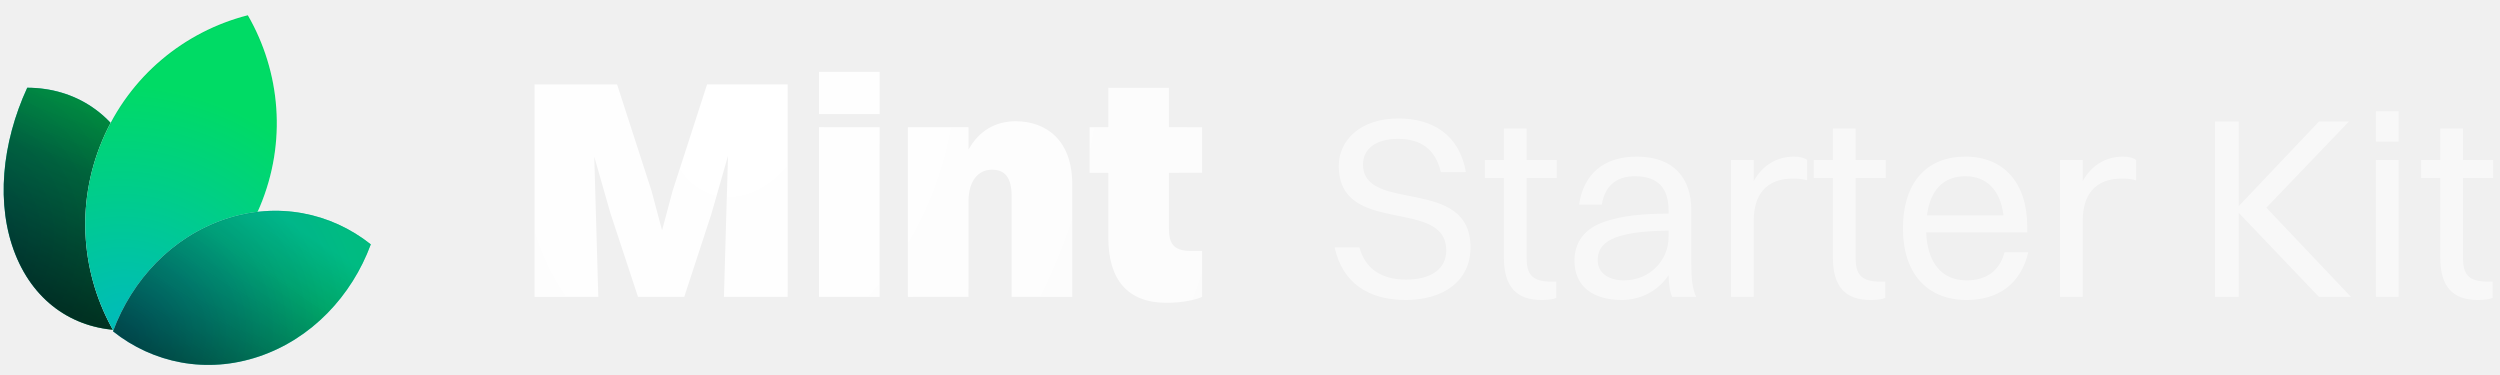
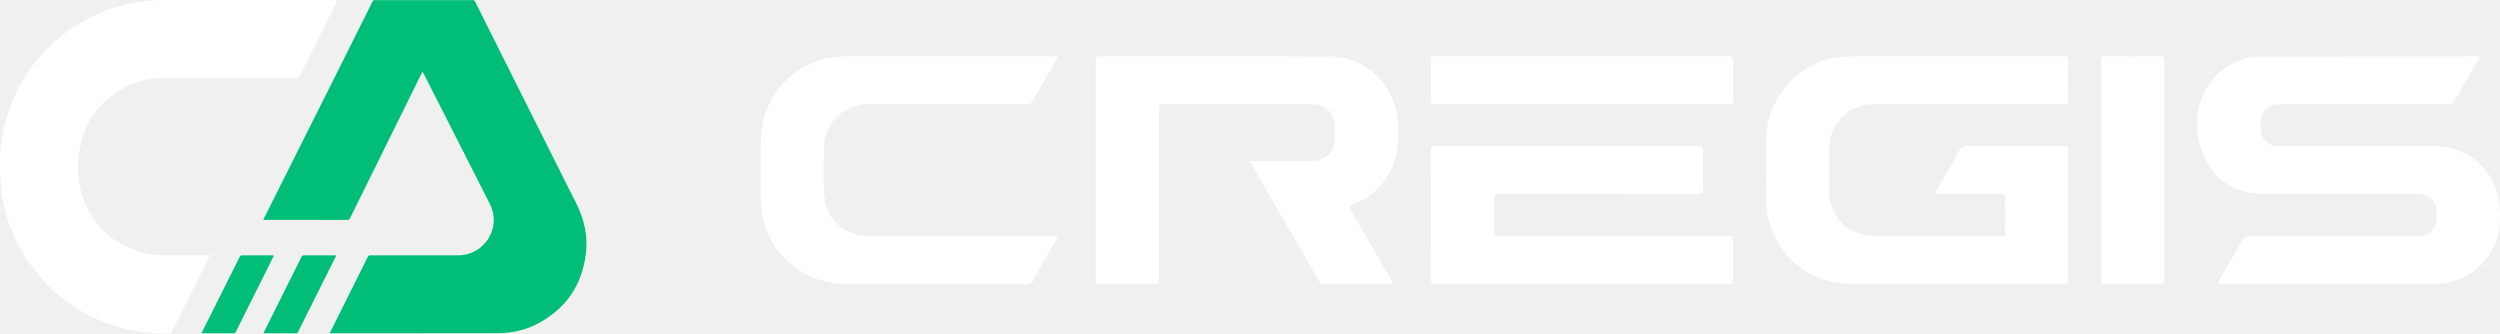
- <svg xmlns="http://www.w3.org/2000/svg" width="160" height="24" viewBox="0 0 160 24" fill="none">
-   <path d="M7.953 21.139C4.896 21.13 2.255 19.458 0.987 16.29C-0.28 13.121 0.109 9.163 1.744 5.615C4.801 5.624 7.442 7.296 8.71 10.465C9.977 13.633 9.588 17.591 7.953 21.139Z" fill="white" />
-   <path d="M7.953 21.139C4.896 21.13 2.255 19.458 0.987 16.29C-0.28 13.121 0.109 9.163 1.744 5.615C4.801 5.624 7.442 7.296 8.71 10.465C9.977 13.633 9.588 17.591 7.953 21.139Z" fill="url(#paint0_radial_115_109)" />
-   <path d="M7.953 21.139C4.896 21.13 2.255 19.458 0.987 16.29C-0.28 13.121 0.109 9.163 1.744 5.615C4.801 5.624 7.442 7.296 8.71 10.465C9.977 13.633 9.588 17.591 7.953 21.139Z" fill="black" fill-opacity="0.5" style="mix-blend-mode:hard-light" />
-   <path d="M7.953 21.139C4.896 21.13 2.255 19.458 0.987 16.29C-0.28 13.121 0.109 9.163 1.744 5.615C4.801 5.624 7.442 7.296 8.71 10.465C9.977 13.633 9.588 17.591 7.953 21.139Z" fill="url(#paint1_linear_115_109)" fill-opacity="0.5" style="mix-blend-mode:hard-light" />
-   <path d="M7.935 21.111C4.897 21.096 2.274 19.431 1.013 16.279C-0.248 13.124 0.136 9.182 1.762 5.643C4.8 5.659 7.423 7.324 8.684 10.476C9.945 13.63 9.561 17.572 7.935 21.111Z" stroke="url(#paint2_linear_115_109)" stroke-opacity="0.05" stroke-width="0.056" />
-   <path d="M7.31 21.257C11.354 20.221 14.884 17.375 16.628 13.236C18.373 9.097 17.945 4.587 15.86 0.976C11.816 2.012 8.287 4.858 6.542 8.998C4.797 13.137 5.225 17.646 7.31 21.257Z" fill="white" />
-   <path d="M7.31 21.257C11.354 20.221 14.884 17.375 16.628 13.236C18.373 9.097 17.945 4.587 15.86 0.976C11.816 2.012 8.287 4.858 6.542 8.998C4.797 13.137 5.225 17.646 7.31 21.257Z" fill="url(#paint3_radial_115_109)" />
-   <path d="M16.602 13.225C14.864 17.349 11.351 20.187 7.324 21.225C5.253 17.624 4.829 13.132 6.568 9.009C8.306 4.885 11.819 2.047 15.846 1.009C17.918 4.61 18.341 9.101 16.602 13.225Z" stroke="url(#paint4_linear_115_109)" stroke-opacity="0.05" stroke-width="0.056" />
-   <path d="M7.234 21.207C9.789 23.237 13.21 23.951 16.577 22.814C19.944 21.677 22.506 18.945 23.73 15.638C21.175 13.608 17.754 12.894 14.387 14.031C11.02 15.168 8.458 17.901 7.234 21.207Z" fill="white" />
-   <path d="M7.234 21.207C9.789 23.237 13.21 23.951 16.577 22.814C19.944 21.677 22.506 18.945 23.73 15.638C21.175 13.608 17.754 12.894 14.387 14.031C11.02 15.168 8.458 17.901 7.234 21.207Z" fill="url(#paint5_radial_115_109)" />
-   <path d="M7.234 21.207C9.789 23.237 13.21 23.951 16.577 22.814C19.944 21.677 22.506 18.945 23.73 15.638C21.175 13.608 17.754 12.894 14.387 14.031C11.02 15.168 8.458 17.901 7.234 21.207Z" fill="black" fill-opacity="0.2" style="mix-blend-mode:hard-light" />
-   <path d="M7.234 21.207C9.789 23.237 13.21 23.951 16.577 22.814C19.944 21.677 22.506 18.945 23.73 15.638C21.175 13.608 17.754 12.894 14.387 14.031C11.02 15.168 8.458 17.901 7.234 21.207Z" fill="url(#paint6_linear_115_109)" fill-opacity="0.5" style="mix-blend-mode:hard-light" />
-   <path d="M16.568 22.787C13.218 23.918 9.814 23.212 7.267 21.198C8.492 17.907 11.044 15.189 14.396 14.058C17.747 12.927 21.15 13.633 23.697 15.648C22.472 18.938 19.92 21.656 16.568 22.787Z" stroke="url(#paint7_linear_115_109)" stroke-opacity="0.05" stroke-width="0.056" />
-   <path d="M34.212 19V5.4H39.492L41.692 12.2L42.372 14.74L43.052 12.2L45.252 5.4H50.412V19H46.332L46.592 9.98L45.532 13.68L43.792 19H40.832L39.052 13.6L38.032 10.02L38.292 19H34.212ZM52.416 7.3V4.6H56.295V7.3H52.416ZM52.416 19V8.14H56.295V19H52.416ZM58.104 19V8.14H61.984V9.58C62.664 8.34 63.744 7.76 65.004 7.76C66.964 7.76 68.624 8.98 68.624 11.78V19H64.744V12.56C64.744 11.34 64.304 10.86 63.484 10.86C62.604 10.86 61.984 11.58 61.984 12.88V19H58.104ZM70.933 15.22V11.06H69.733V8.14H70.933V5.62H74.813V8.14H76.933V11.06H74.813V14.6C74.813 15.5 75.033 16.06 76.213 16.06H76.933V19C76.493 19.2 75.673 19.38 74.653 19.38C72.153 19.38 70.933 17.88 70.933 15.22Z" fill="url(#paint8_radial_115_109)" />
-   <path d="M87.232 10.519C87.232 13.687 94.112 11.229 94.112 15.832C94.112 17.994 92.364 19.198 89.971 19.198C87.562 19.198 85.912 18.093 85.417 15.832H87.001C87.364 17.169 88.371 17.895 89.987 17.895C91.671 17.895 92.561 17.152 92.561 16.03C92.561 12.598 85.681 15.155 85.681 10.618C85.681 9.001 87.034 7.582 89.509 7.582C91.671 7.582 93.403 8.621 93.816 11.014H92.215C91.868 9.529 90.912 8.886 89.476 8.886C88.057 8.886 87.232 9.529 87.232 10.519ZM96.25 16.476V11.393H95.029V10.239H96.25V8.226H97.702V10.239H99.632V11.393H97.702V16.476C97.702 17.532 98.015 18.026 99.302 18.026H99.599V19.066C99.434 19.148 99.071 19.198 98.659 19.198C97.025 19.198 96.25 18.323 96.25 16.476ZM102.516 13.093H101.064C101.345 11.162 102.615 10.024 104.76 10.024C107.103 10.024 108.242 11.393 108.242 13.44V16.888C108.242 17.895 108.324 18.521 108.555 19H107.021C106.856 18.654 106.806 18.142 106.79 17.614C106.047 18.72 104.859 19.198 103.803 19.198C101.988 19.198 100.767 18.357 100.767 16.69C100.767 15.486 101.427 14.611 102.714 14.182C103.902 13.786 105.107 13.687 106.79 13.671V13.473C106.79 12.053 106.13 11.278 104.628 11.278C103.374 11.278 102.698 11.971 102.516 13.093ZM102.252 16.657C102.252 17.465 102.929 17.944 103.952 17.944C105.569 17.944 106.79 16.674 106.79 15.172V14.759C103.061 14.793 102.252 15.585 102.252 16.657ZM110.787 19V10.239H112.239V11.591C112.833 10.519 113.774 10.024 114.83 10.024C115.176 10.024 115.49 10.107 115.655 10.239V11.542C115.407 11.46 115.094 11.427 114.747 11.427C112.998 11.427 112.239 12.515 112.239 14.1V19H110.787ZM117.305 16.476V11.393H116.084V10.239H117.305V8.226H118.757V10.239H120.688V11.393H118.757V16.476C118.757 17.532 119.071 18.026 120.358 18.026H120.655V19.066C120.49 19.148 120.127 19.198 119.714 19.198C118.081 19.198 117.305 18.323 117.305 16.476ZM129.809 16.145C129.33 18.192 127.862 19.198 125.865 19.198C123.324 19.198 121.79 17.482 121.79 14.627C121.79 11.658 123.324 10.024 125.783 10.024C128.258 10.024 129.743 11.723 129.743 14.512V14.875H123.275C123.357 16.838 124.281 17.944 125.865 17.944C127.103 17.944 127.977 17.35 128.291 16.145H129.809ZM125.783 11.278C124.38 11.278 123.539 12.152 123.324 13.786H128.225C128.027 12.169 127.152 11.278 125.783 11.278ZM131.843 19V10.239H133.295V11.591C133.889 10.519 134.829 10.024 135.885 10.024C136.232 10.024 136.545 10.107 136.71 10.239V11.542C136.463 11.46 136.149 11.427 135.803 11.427C134.054 11.427 133.295 12.515 133.295 14.1V19H131.843ZM141.763 19V7.78H143.281V13.192L148.413 7.78H150.327L145.047 13.291L150.459 19H148.413L143.281 13.621V19H141.763ZM152.06 9.067V7.12H153.512V9.067H152.06ZM152.06 19V10.239H153.512V19H152.06ZM156.178 16.476V11.393H154.957V10.239H156.178V8.226H157.63V10.239H159.56V11.393H157.63V16.476C157.63 17.532 157.943 18.026 159.23 18.026H159.527V19.066C159.362 19.148 158.999 19.198 158.587 19.198C156.953 19.198 156.178 18.323 156.178 16.476Z" fill="white" fill-opacity="0.55" />
-   <defs>
-     <radialGradient id="paint0_radial_115_109" cx="0" cy="0" r="1" gradientUnits="userSpaceOnUse" gradientTransform="translate(-3.00503 15.023) rotate(-10.029) scale(17.9572 17.784)">
-       <stop stop-color="#00B0BB" />
-       <stop offset="1" stop-color="#00DB65" />
-     </radialGradient>
-     <linearGradient id="paint1_linear_115_109" x1="7.39" y1="4.813" x2="1.63" y2="18.689" gradientUnits="userSpaceOnUse">
-       <stop stop-color="#18E299" />
-       <stop offset="1" />
-     </linearGradient>
-     <linearGradient id="paint2_linear_115_109" x1="7.948" y1="8.016" x2="1.761" y2="18.746" gradientUnits="userSpaceOnUse">
-       <stop />
-       <stop offset="1" stop-opacity="0" />
-     </linearGradient>
-     <radialGradient id="paint3_radial_115_109" cx="0" cy="0" r="1" gradientUnits="userSpaceOnUse" gradientTransform="translate(8.11404 20.8822) rotate(-75.7542) scale(21.6246 23.7772)">
-       <stop stop-color="#00BBBB" />
-       <stop offset="0.713" stop-color="#00DB65" />
-     </radialGradient>
-     <linearGradient id="paint4_linear_115_109" x1="7.602" y1="5.871" x2="15.556" y2="16.372" gradientUnits="userSpaceOnUse">
-       <stop />
-       <stop offset="1" stop-opacity="0" />
-     </linearGradient>
-     <radialGradient id="paint5_radial_115_109" cx="0" cy="0" r="1" gradientUnits="userSpaceOnUse" gradientTransform="translate(7.84537 21.5181) rotate(-20.3525) scale(18.5603 17.32)">
-       <stop stop-color="#00B0BB" />
-       <stop offset="1" stop-color="#00DB65" />
-     </radialGradient>
-     <linearGradient id="paint6_linear_115_109" x1="16.808" y1="13.007" x2="10.041" y2="22.994" gradientUnits="userSpaceOnUse">
-       <stop stop-color="#00B1BC" />
-       <stop offset="1" />
-     </linearGradient>
-     <linearGradient id="paint7_linear_115_109" x1="16.808" y1="13.007" x2="14.169" y2="23.841" gradientUnits="userSpaceOnUse">
-       <stop />
-       <stop offset="1" stop-opacity="0" />
-     </linearGradient>
-     <radialGradient id="paint8_radial_115_109" cx="0" cy="0" r="1" gradientUnits="userSpaceOnUse" gradientTransform="translate(47.2781 7) rotate(19.0047) scale(67.5582 85.7506)">
-       <stop stop-color="white" />
-       <stop offset="1" stop-color="white" stop-opacity="0.5" />
-     </radialGradient>
-   </defs>
+ <svg xmlns="http://www.w3.org/2000/svg" width="300px" height="40px" viewBox="0 0 300 40" version="1.1">
+   <g id="页面-1" stroke="none" stroke-width="1" fill="none" fill-rule="evenodd">
+     <g id="cregis-logo" transform="translate(-564, -268)">
+       <g id="cregis-horizontal-dark" transform="translate(564, 268)">
+         <path d="M203.835,17.52 C204.288,17.519 204.381,17.649 204.374,18.071 C204.35,19.619 204.344,21.168 204.377,22.716 C204.387,23.181 204.273,23.294 203.803,23.293 C195.851,23.276 187.9,23.287 179.948,23.266 C179.386,23.264 179.273,23.425 179.289,23.948 C179.329,25.215 179.327,26.485 179.289,27.753 C179.275,28.231 179.417,28.323 179.874,28.323 C189.023,28.308 198.172,28.318 207.321,28.297 C207.884,28.296 207.988,28.457 207.975,28.976 C207.939,30.486 207.943,31.999 207.974,33.509 C207.984,33.969 207.873,34.093 207.398,34.091 C201.542,34.073 195.686,34.079 189.83,34.08 C183.993,34.08 178.156,34.073 172.318,34.091 C171.831,34.093 171.699,33.987 171.701,33.483 C171.723,28.353 171.721,23.222 171.702,18.091 C171.701,17.614 171.837,17.52 172.291,17.521 C182.806,17.534 193.321,17.535 203.835,17.52 Z M247.576,6.749 C248.063,6.748 248.197,6.852 248.185,7.35 C248.147,8.898 248.152,10.448 248.183,11.996 C248.192,12.428 248.064,12.506 247.657,12.506 C240.079,12.493 232.501,12.492 224.922,12.5 C222.873,12.503 221.289,13.382 220.222,15.134 C219.758,15.895 219.521,16.735 219.519,17.631 C219.515,19.46 219.5,21.289 219.52,23.117 C219.551,25.943 221.747,28.254 224.572,28.285 C229.792,28.343 235.013,28.305 240.233,28.318 C240.569,28.319 240.629,28.196 240.626,27.898 C240.612,26.518 240.603,25.136 240.63,23.756 C240.638,23.341 240.49,23.271 240.117,23.274 C237.685,23.288 235.252,23.28 232.82,23.28 L232.137,23.28 C232.957,21.856 233.723,20.52 234.496,19.189 C234.813,18.643 235.028,17.901 235.508,17.625 C235.988,17.349 236.741,17.534 237.374,17.533 C240.779,17.53 244.185,17.54 247.591,17.521 C248.031,17.519 248.186,17.587 248.184,18.079 C248.163,23.23 248.166,28.38 248.18,33.53 C248.181,33.948 248.101,34.092 247.64,34.091 C239.182,34.075 230.724,34.086 222.267,34.077 C217.291,34.071 213.315,30.922 212.167,26.106 C211.998,25.395 211.939,24.666 211.942,23.941 C211.951,21.292 211.868,18.642 211.989,15.994 C212.188,11.643 216.027,7.48 220.36,6.893 C221.048,6.8 221.735,6.761 222.427,6.761 C230.81,6.761 239.193,6.766 247.576,6.749 Z M259.182,6.75 C259.616,6.746 259.733,6.85 259.731,7.292 C259.713,11.675 259.72,16.059 259.72,20.442 C259.72,24.807 259.714,29.172 259.73,33.536 C259.731,33.964 259.638,34.096 259.186,34.091 C256.998,34.065 254.809,34.071 252.621,34.087 C252.253,34.09 252.153,33.991 252.153,33.621 C252.164,24.817 252.164,16.013 252.153,7.209 C252.152,6.836 252.258,6.75 252.617,6.753 C254.806,6.769 256.994,6.773 259.182,6.75 Z M159.572,6.785 C163.922,6.814 167.38,10.143 167.713,14.472 C167.85,16.258 167.879,18.059 167.182,19.767 C166.256,22.041 164.638,23.644 162.349,24.537 C161.863,24.726 161.887,24.875 162.116,25.266 C163.727,28.013 165.314,30.773 166.907,33.529 C166.998,33.686 167.08,33.849 167.205,34.079 L165.037,34.079 C162.998,34.079 160.958,34.076 158.919,34.084 C158.638,34.085 158.457,34.038 158.296,33.758 C155.576,29.029 152.84,24.31 150.108,19.588 C150.073,19.528 150.048,19.464 149.982,19.327 C150.99,19.327 151.984,19.327 152.969,19.327 L155.906,19.327 C156.393,19.327 156.879,19.326 157.366,19.326 C159.097,19.324 160.162,18.27 160.177,16.548 C160.181,16.045 160.193,15.54 160.17,15.037 C160.105,13.59 159.011,12.505 157.565,12.502 C151.54,12.49 145.516,12.503 139.492,12.484 C139.114,12.483 139.078,12.637 139.077,12.856 L139.078,12.994 C139.08,17.882 139.079,22.771 139.079,27.659 C139.079,29.636 139.069,31.614 139.088,33.591 C139.091,33.981 138.984,34.092 138.589,34.089 C136.382,34.07 134.174,34.072 131.967,34.087 C131.609,34.09 131.495,34.008 131.495,33.63 C131.506,24.824 131.505,16.018 131.499,7.212 C131.499,6.911 131.513,6.751 131.902,6.752 C141.126,6.766 150.349,6.725 159.572,6.785 Z M101.487,6.761 C109.851,6.761 118.214,6.761 126.577,6.762 C126.686,6.762 126.796,6.771 126.904,6.776 C126.939,6.986 126.798,7.106 126.718,7.246 C125.79,8.86 124.845,10.465 123.932,12.087 C123.75,12.411 123.548,12.505 123.188,12.504 C116.883,12.493 110.578,12.49 104.273,12.499 C101.663,12.503 99.611,14.11 99.005,16.585 C98.96,16.765 98.922,16.95 98.914,17.134 C98.824,19.389 98.734,21.651 98.95,23.898 C99.168,26.154 101.32,28.122 103.59,28.281 C103.926,28.305 104.263,28.31 104.6,28.31 L115.461,28.312 L127.004,28.312 C126.614,28.989 126.273,29.581 125.931,30.173 C125.251,31.35 124.559,32.52 123.896,33.707 C123.738,33.99 123.563,34.087 123.241,34.086 C116,34.077 108.759,34.104 101.519,34.071 C95.722,34.045 91.332,29.622 91.3,23.842 C91.287,21.509 91.282,19.177 91.303,16.845 C91.346,11.989 94.616,7.997 99.371,6.965 C100.068,6.813 100.775,6.761 101.487,6.761 Z M297.37,6.763 C297.422,6.763 297.475,6.78 297.535,6.79 C297.56,7.024 297.39,7.171 297.294,7.339 C296.387,8.922 295.456,10.492 294.561,12.082 C294.378,12.406 294.181,12.505 293.816,12.505 C287.118,12.493 280.419,12.496 273.721,12.497 C272.045,12.497 271.29,13.251 271.289,14.917 C271.289,15.067 271.287,15.216 271.289,15.365 C271.308,16.707 272.121,17.526 273.46,17.529 C276.641,17.535 279.822,17.531 283.003,17.532 C286.016,17.532 289.028,17.524 292.041,17.534 C296.038,17.546 299.23,20.149 299.843,24.09 C300.36,27.415 299.665,30.41 296.784,32.561 C295.422,33.578 293.869,34.071 292.18,34.073 C283.573,34.085 274.966,34.079 266.359,34.079 C266.291,34.079 266.223,34.072 266.151,34.068 C266.125,33.829 266.275,33.692 266.363,33.54 C267.282,31.942 268.224,30.357 269.124,28.748 C269.319,28.4 269.533,28.304 269.91,28.304 C276.628,28.315 283.345,28.313 290.062,28.312 C291.308,28.311 292.079,27.819 292.318,26.807 C292.472,26.152 292.465,25.467 292.321,24.81 C292.139,23.974 291.491,23.43 290.636,23.321 C290.378,23.289 290.115,23.282 289.854,23.282 C283.847,23.28 277.841,23.283 271.835,23.281 C268.426,23.28 265.829,21.828 264.449,18.708 C262.797,14.97 263.582,9.647 268.237,7.471 C269.159,7.041 270.132,6.778 271.156,6.777 C279.894,6.768 288.632,6.766 297.37,6.763 Z M207.391,6.75 C207.846,6.749 207.986,6.838 207.975,7.317 C207.941,8.902 207.951,10.488 207.971,12.073 C207.975,12.417 207.891,12.505 207.541,12.504 C195.756,12.494 183.97,12.493 172.185,12.505 C171.771,12.506 171.701,12.373 171.706,11.999 C171.726,10.432 171.732,8.865 171.703,7.298 C171.694,6.851 171.826,6.75 172.259,6.751 C178.114,6.766 183.97,6.761 189.825,6.761 C195.68,6.761 201.536,6.767 207.391,6.75 Z" id="形状结合备份-2" fill="#FFFFFF" />
+         <path d="M40.496,0.028 C40.119,0.784 39.761,1.505 39.401,2.225 C38.247,4.531 37.091,6.835 35.946,9.144 C35.857,9.323 35.757,9.368 35.569,9.368 C30.299,9.363 25.029,9.364 19.759,9.364 C17.885,9.363 16.117,9.784 14.503,10.745 C11.808,12.349 10.127,14.687 9.576,17.774 C9.246,19.616 9.255,21.479 9.815,23.281 C10.931,26.867 13.323,29.197 16.932,30.271 C17.837,30.541 18.772,30.634 19.718,30.632 C21.469,30.627 23.221,30.632 24.973,30.627 C25.152,30.627 25.197,30.644 25.104,30.829 C23.602,33.821 22.106,36.817 20.61,39.812 C20.561,39.91 20.526,39.988 20.382,39.992 C17.938,40.049 15.546,39.745 13.237,38.928 C8.599,37.285 5.036,34.336 2.575,30.081 C1.226,27.748 0.413,25.234 0.14,22.554 C-0.081,20.383 -0.058,18.213 0.334,16.062 C0.926,12.81 2.27,9.894 4.346,7.318 C6.068,5.18 8.152,3.48 10.59,2.21 C12.513,1.208 14.55,0.551 16.694,0.226 C17.697,0.073 18.708,0.008 19.722,0.007 C23.747,0.006 27.772,-0.011 31.797,0.013 C34.626,0.029 37.456,0.015 40.286,0.028 C40.343,0.028 40.401,0.028 40.496,0.028" id="Fill-3" fill="#FFFFFF" />
+         <path d="M29.093,30.636 C30.343,30.645 31.594,30.641 32.841,30.641 C32.875,30.706 32.83,30.746 32.809,30.787 C31.306,33.8 29.801,36.812 28.296,39.825 C28.248,39.921 28.209,40.001 28.063,40 C26.811,39.992 25.559,39.995 24.307,39.995 C24.272,39.995 24.237,39.988 24.178,39.983 C24.36,39.618 24.534,39.265 24.71,38.914 C26.057,36.226 27.406,33.538 28.749,30.848 C28.826,30.694 28.914,30.635 29.093,30.636 Z M36.497,30.636 C37.669,30.645 38.842,30.641 40.014,30.641 C40.121,30.641 40.228,30.632 40.339,30.684 C39.793,31.775 39.248,32.863 38.704,33.951 C37.726,35.908 36.748,37.866 35.771,39.824 C35.722,39.922 35.684,40 35.539,40 C34.258,39.992 32.977,39.995 31.696,39.994 C31.675,39.994 31.654,39.987 31.607,39.979 L33.211,36.772 C34.199,34.795 35.19,32.82 36.172,30.84 C36.247,30.689 36.326,30.635 36.497,30.636 Z M56.718,0.012 C56.871,0.012 56.944,0.062 57.011,0.196 L68.21,22.548 C68.69,23.506 69.213,24.444 69.612,25.44 C70.26,27.057 70.514,28.734 70.301,30.464 C69.833,34.253 67.895,37.051 64.518,38.841 C63.308,39.482 61.999,39.832 60.629,39.947 C60.231,39.98 59.834,39.987 59.436,39.987 L49.653,39.988 L39.593,39.988 C39.583,39.892 39.636,39.837 39.667,39.775 C41.156,36.794 42.648,33.815 44.131,30.831 C44.209,30.673 44.299,30.637 44.461,30.637 C47.929,30.642 51.396,30.637 54.863,30.643 C56.122,30.645 57.201,30.224 58.069,29.315 C59.321,28.003 59.605,26.111 58.789,24.484 C57.697,22.31 56.587,20.145 55.485,17.976 C53.932,14.921 52.379,11.867 50.825,8.813 C50.793,8.749 50.758,8.687 50.703,8.584 C50.286,9.425 49.888,10.229 49.49,11.034 C46.995,16.08 44.501,21.125 42.009,26.172 C41.935,26.321 41.857,26.392 41.672,26.392 L36.732,26.386 L31.607,26.386 C31.614,26.283 31.673,26.209 31.713,26.129 L39.975,9.647 C41.553,6.498 43.127,3.346 44.697,0.193 C44.766,0.054 44.843,0.012 44.991,0.013 C48.9,0.016 52.809,0.017 56.718,0.012 Z" id="形状结合" fill="#00BE78" />
+       </g>
+     </g>
+   </g>
</svg>
